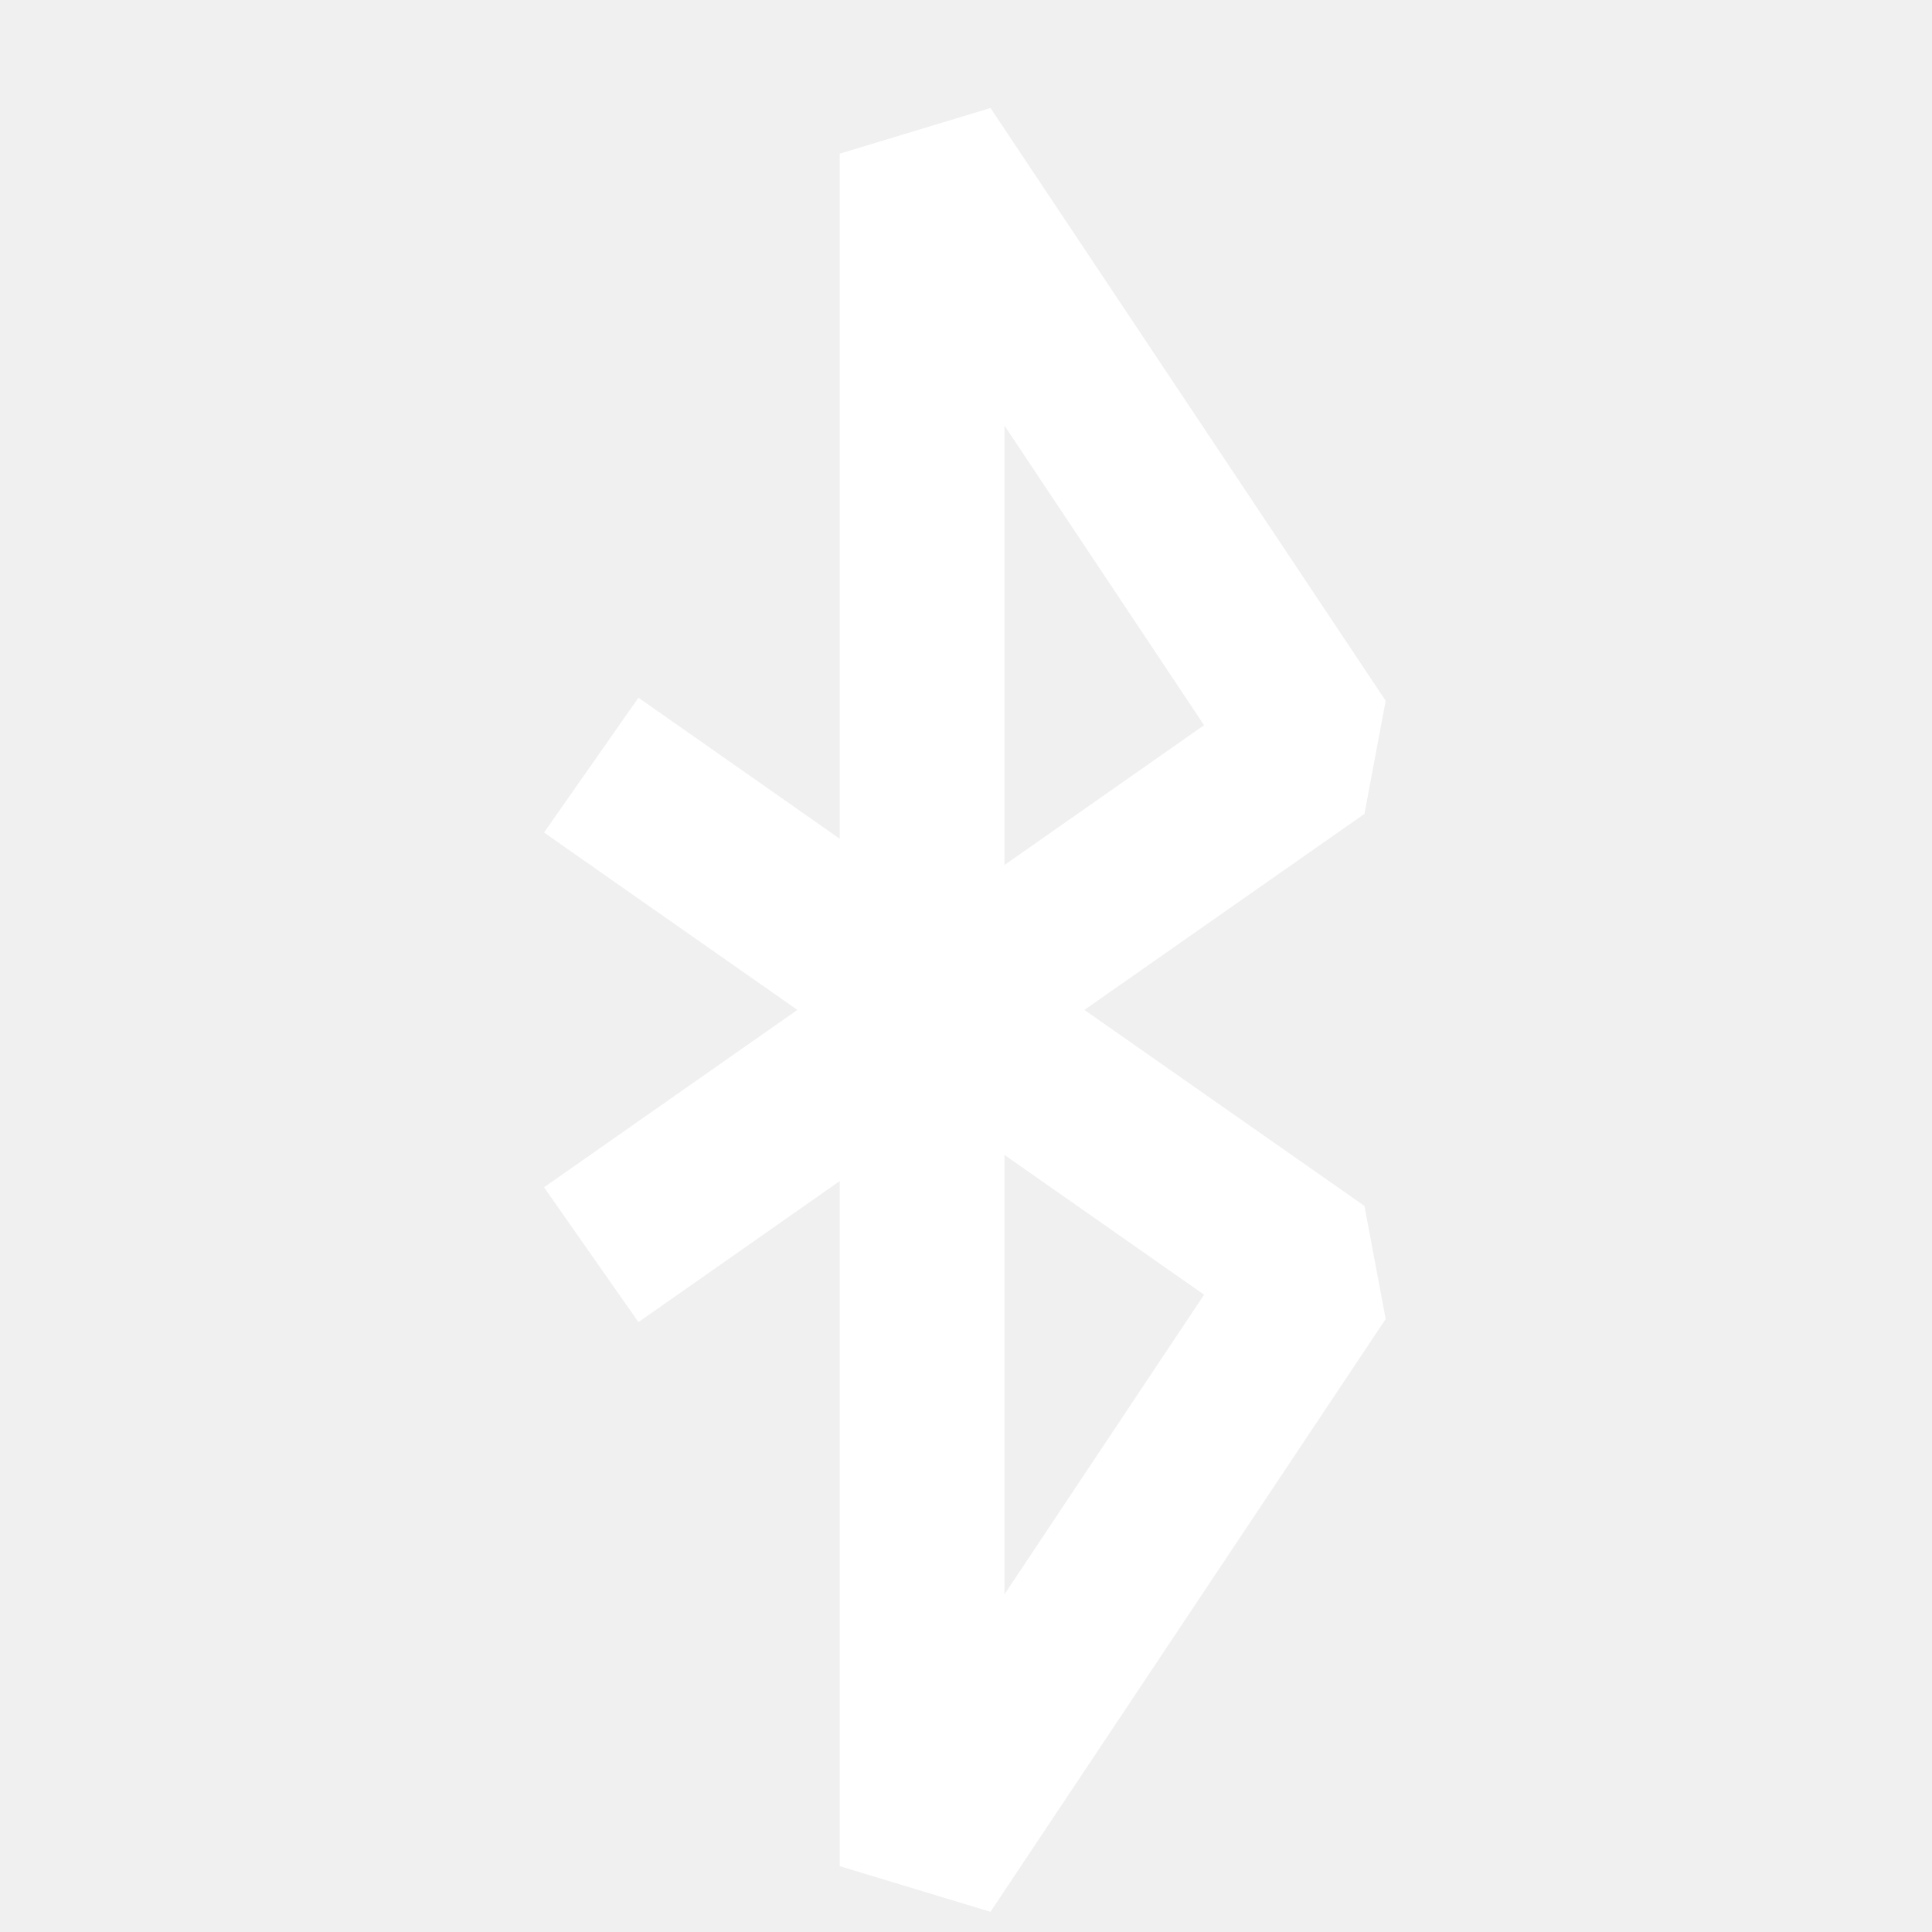
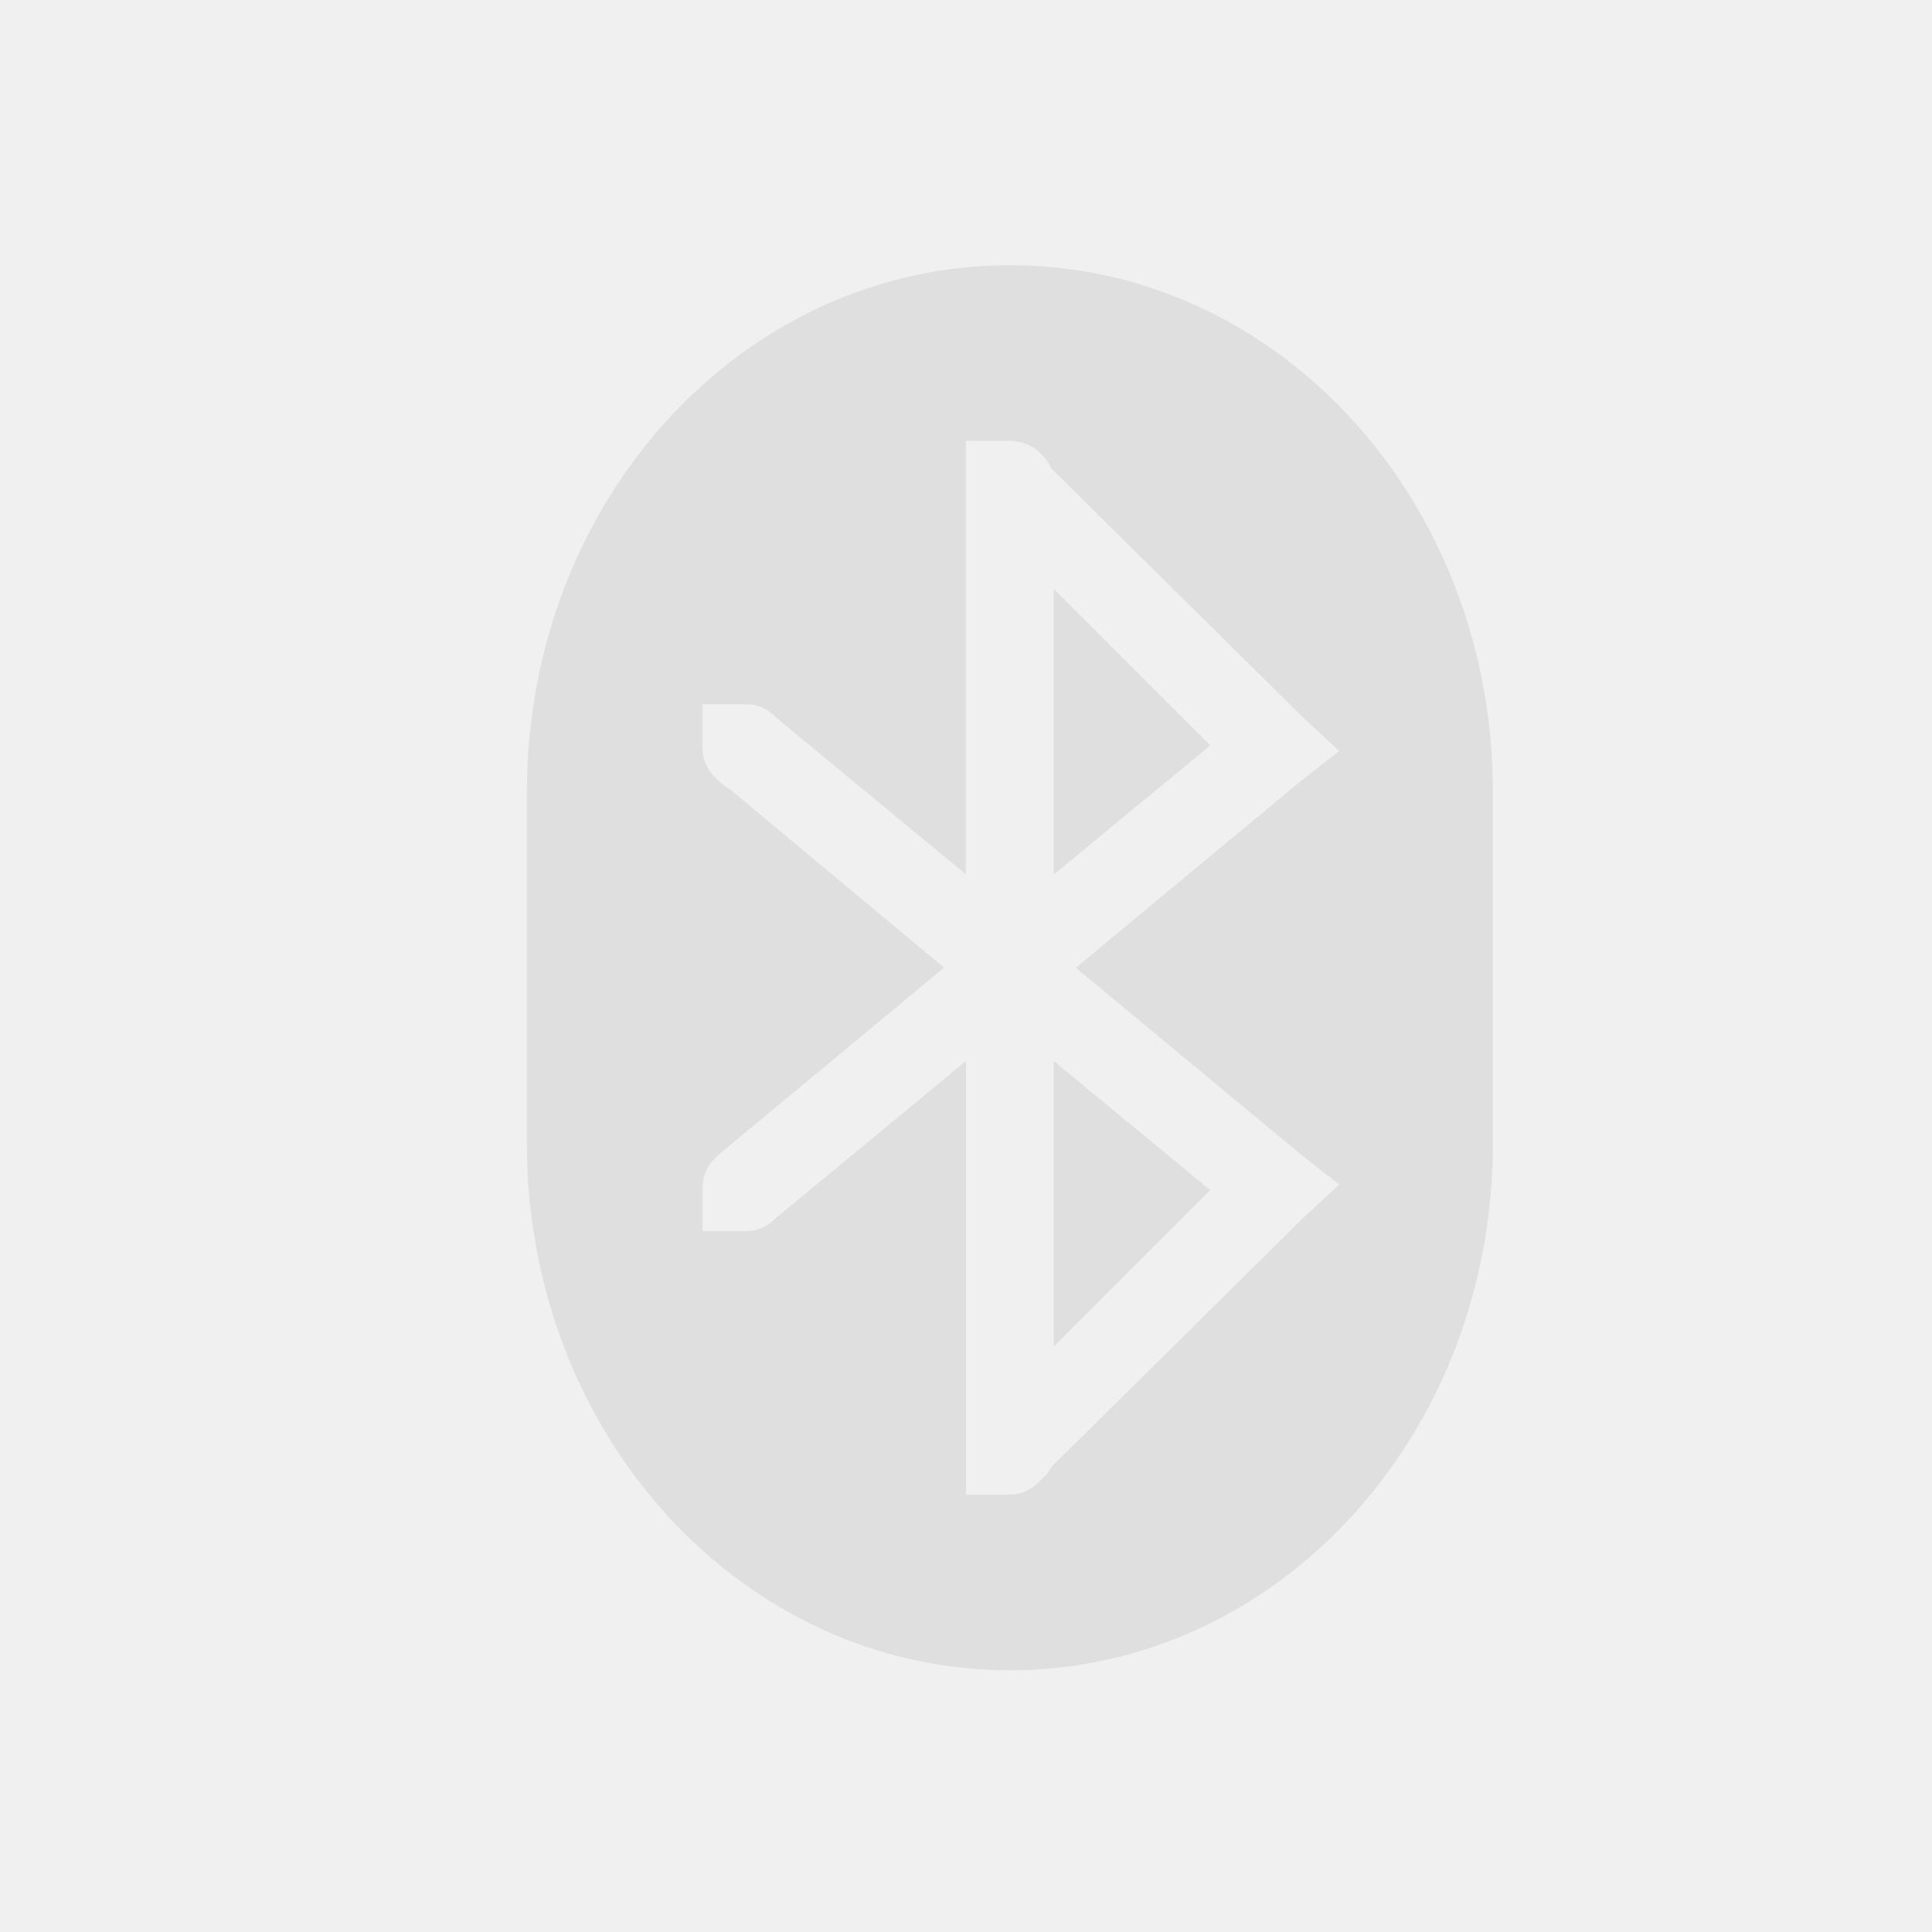
- <svg xmlns="http://www.w3.org/2000/svg" width="22pt" height="22pt" viewBox="0 0 22 22" version="1.1" id="svg8">
-   <defs id="defs12" />
-   <path style="color:#000000;font-style:normal;font-variant:normal;font-weight:normal;font-stretch:normal;font-size:medium;line-height:normal;font-family:sans-serif;font-variant-ligatures:normal;font-variant-position:normal;font-variant-caps:normal;font-variant-numeric:normal;font-variant-alternates:normal;font-feature-settings:normal;text-indent:0;text-align:start;text-decoration:none;text-decoration-line:none;text-decoration-style:solid;text-decoration-color:#000000;letter-spacing:normal;word-spacing:normal;text-transform:none;writing-mode:lr-tb;direction:ltr;text-orientation:mixed;dominant-baseline:auto;baseline-shift:baseline;text-anchor:start;white-space:normal;shape-padding:0;clip-rule:nonzero;display:inline;overflow:visible;visibility:visible;opacity:1;isolation:auto;mix-blend-mode:normal;color-interpolation:sRGB;color-interpolation-filters:linearRGB;solid-color:#000000;solid-opacity:1;vector-effect:none;fill:#ffffff;fill-opacity:1;fill-rule:nonzero;stroke:none;stroke-width:1.875;stroke-linecap:square;stroke-linejoin:bevel;stroke-miterlimit:4;stroke-dasharray:none;stroke-dashoffset:0;stroke-opacity:1;color-rendering:auto;image-rendering:auto;shape-rendering:auto;text-rendering:auto;enable-background:accumulate" d="M 11.279,1.23 9.562,1.75 V 9.551 L 8.037,8.482 7.27,7.945 6.195,9.48 6.963,10.018 9.08,11.5 6.963,12.982 6.195,13.52 7.27,15.055 8.037,14.518 9.562,13.449 V 21.25 l 1.717,0.52 4.5,-6.75 L 15.537,13.732 12.348,11.5 15.537,9.268 15.779,7.98 Z M 11.438,4.846 13.711,8.258 11.438,9.85 Z m 0,8.305 2.273,1.592 -2.273,3.412 z" id="path817" />
+ <svg xmlns="http://www.w3.org/2000/svg" width="22" height="22" version="1.1">
+   <defs>
+     <style id="current-color-scheme" type="text/css">
+    .ColorScheme-Text { color:#dfdfdf; } .ColorScheme-Highlight { color:#4285f4; }
+   </style>
+   </defs>
+   <g transform="translate(-33 -791.34)">
+     <path style="fill:currentColor" class="ColorScheme-Text" d="m44.5 794.36c-3.047 0-5.5 2.676-5.5 6v4c0 3.324 2.453 6 5.5 6s5.5-2.676 5.5-6v-4c0-3.324-2.453-6-5.5-6zm-0.5 2h0.5c0.208 0 0.393 0.133 0.469 0.312l2.875 2.844 0.406 0.375-0.438 0.344-2.562 2.125 2.562 2.125 0.438 0.344-0.406 0.375-2.875 2.844c-0.025 0.06-0.08 0.111-0.125 0.156-0.09 0.09-0.205 0.156-0.344 0.156h-0.5v-4.938l-2.156 1.781c-0.09 0.09-0.206 0.156-0.344 0.156h-0.5v-0.5c0-0.153 0.079-0.283 0.188-0.375l2.562-2.125-2.438-2.031c-0.047-0.02-0.087-0.061-0.125-0.094-0.109-0.092-0.188-0.222-0.188-0.375v-0.5h0.5c0.123 0 0.225 0.051 0.312 0.125 0.011 0.009 0.021 0.021 0.031 0.031l2.156 1.781v-4.938zm1 1.688v3.25l1.781-1.469-1.781-1.781zm0 5.375v3.25l1.781-1.781-1.781-1.469z" />
+   </g>
</svg>
